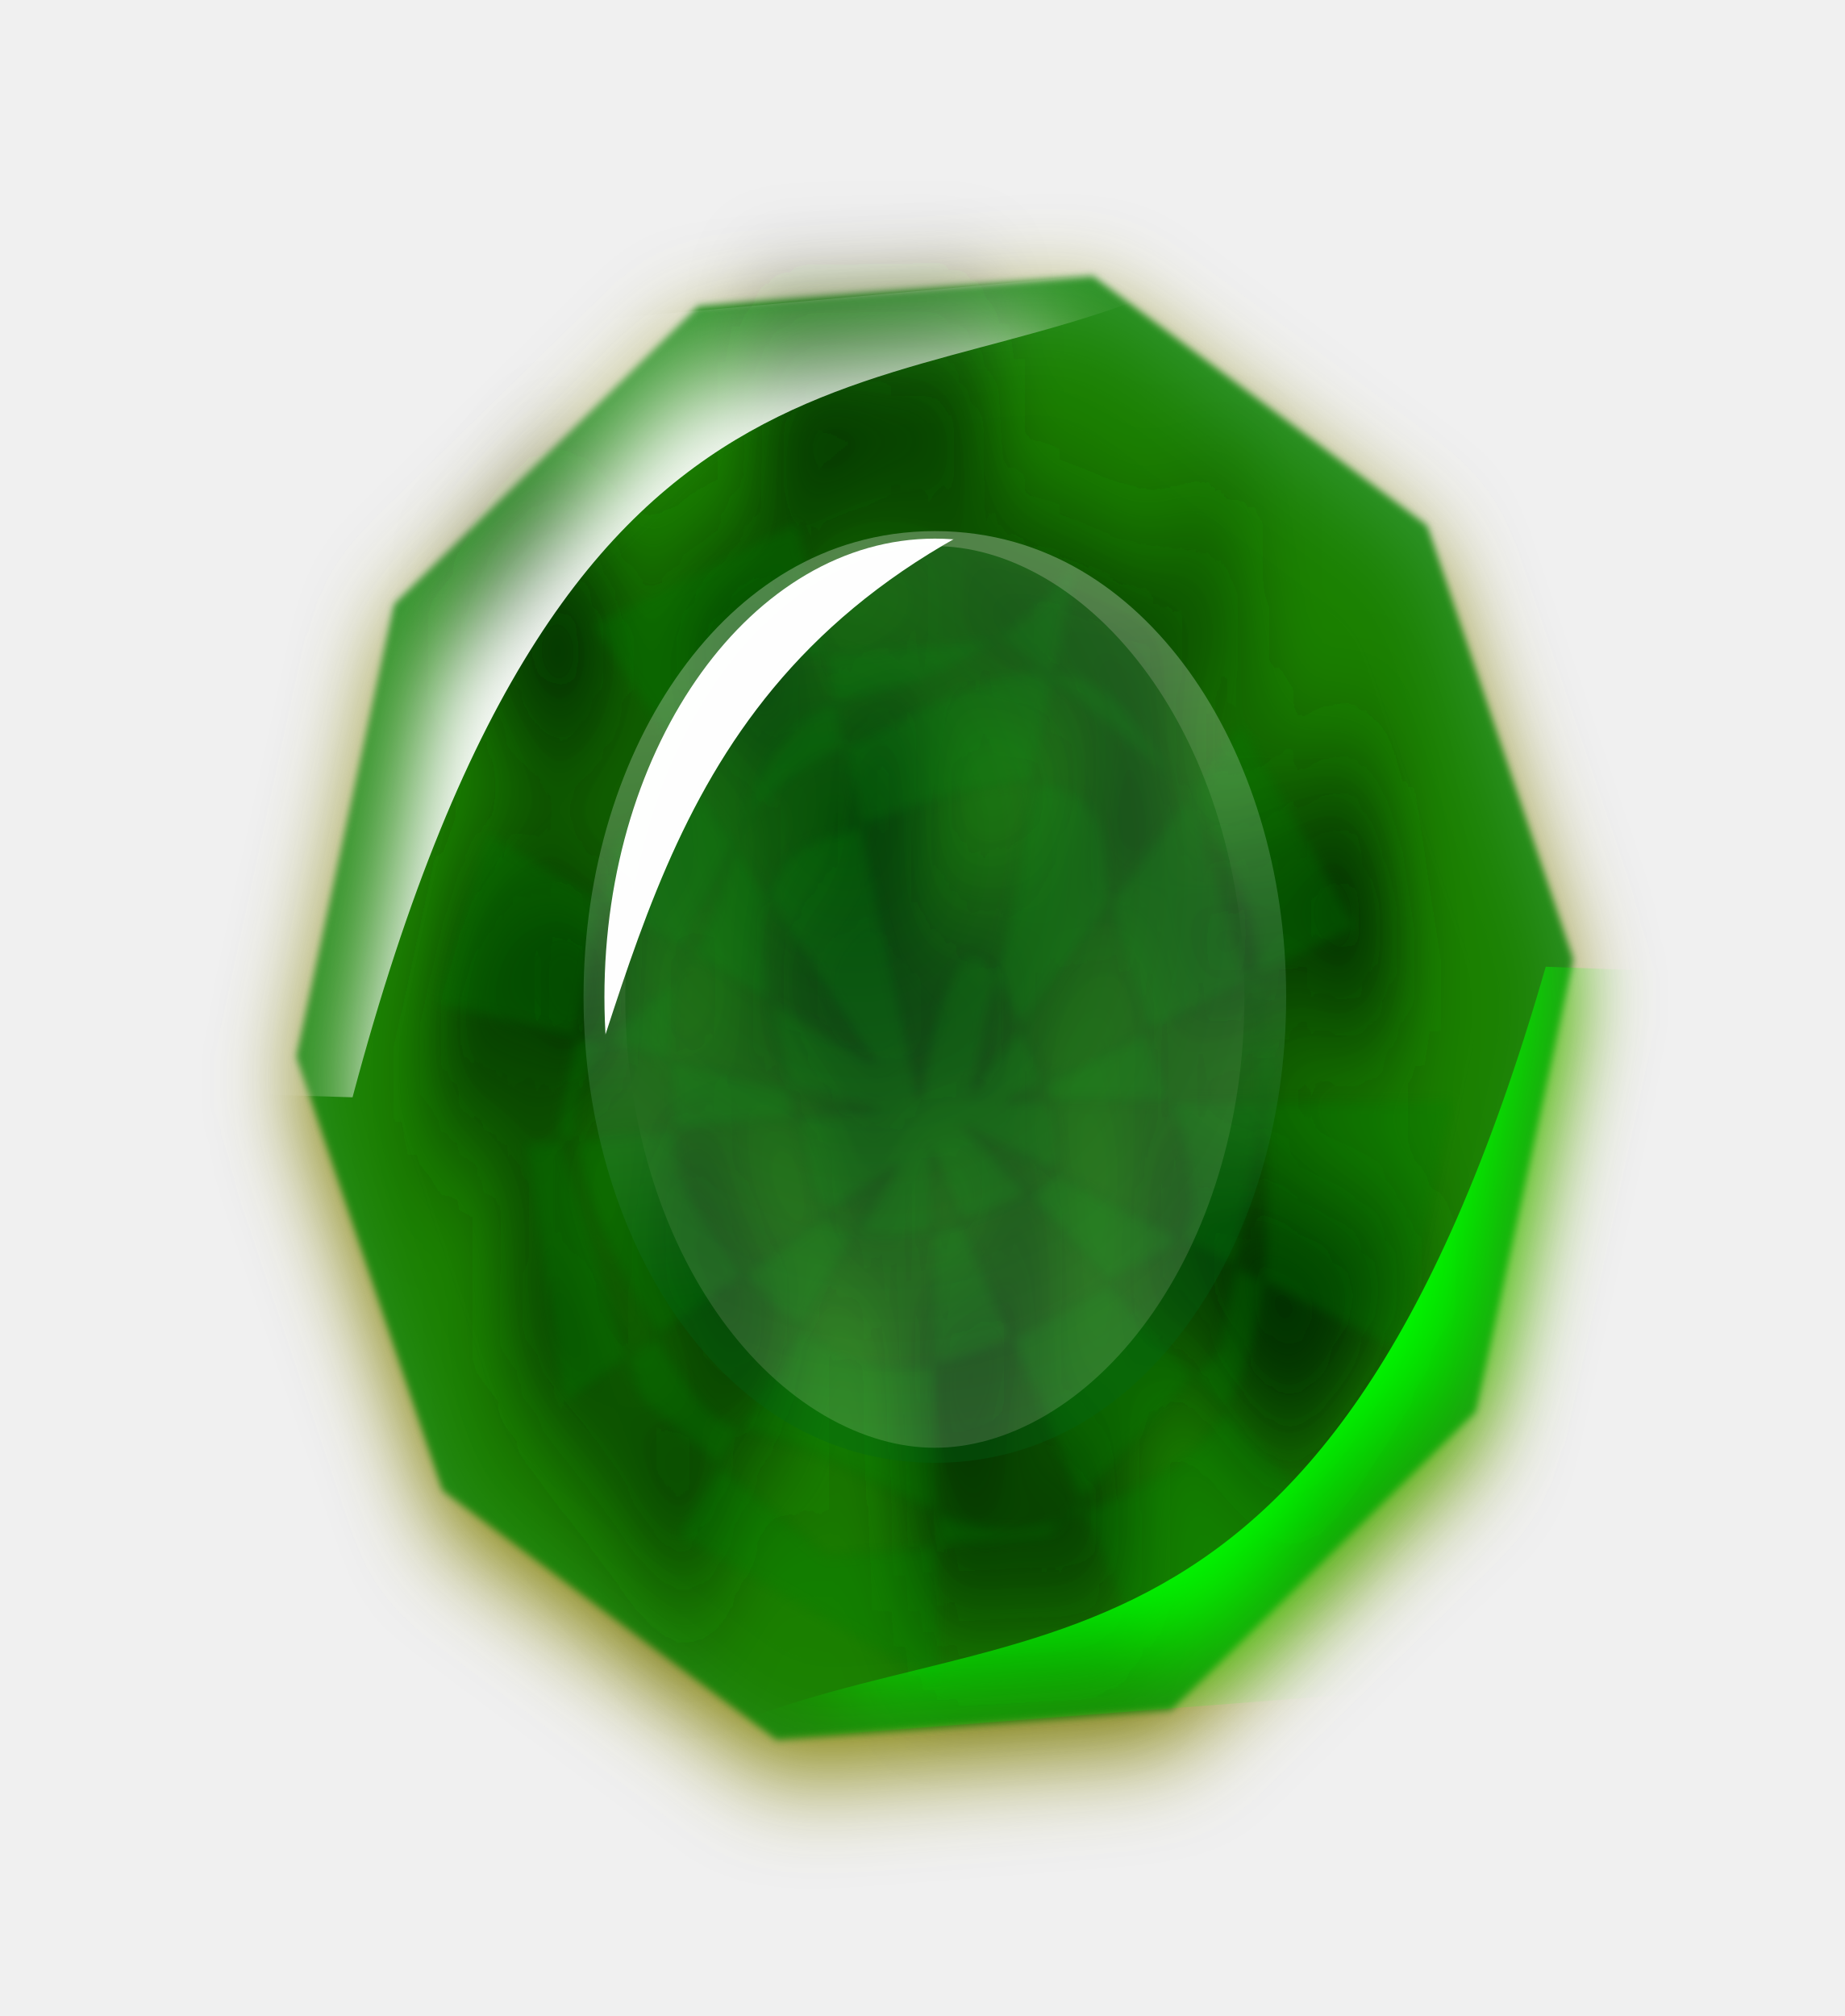
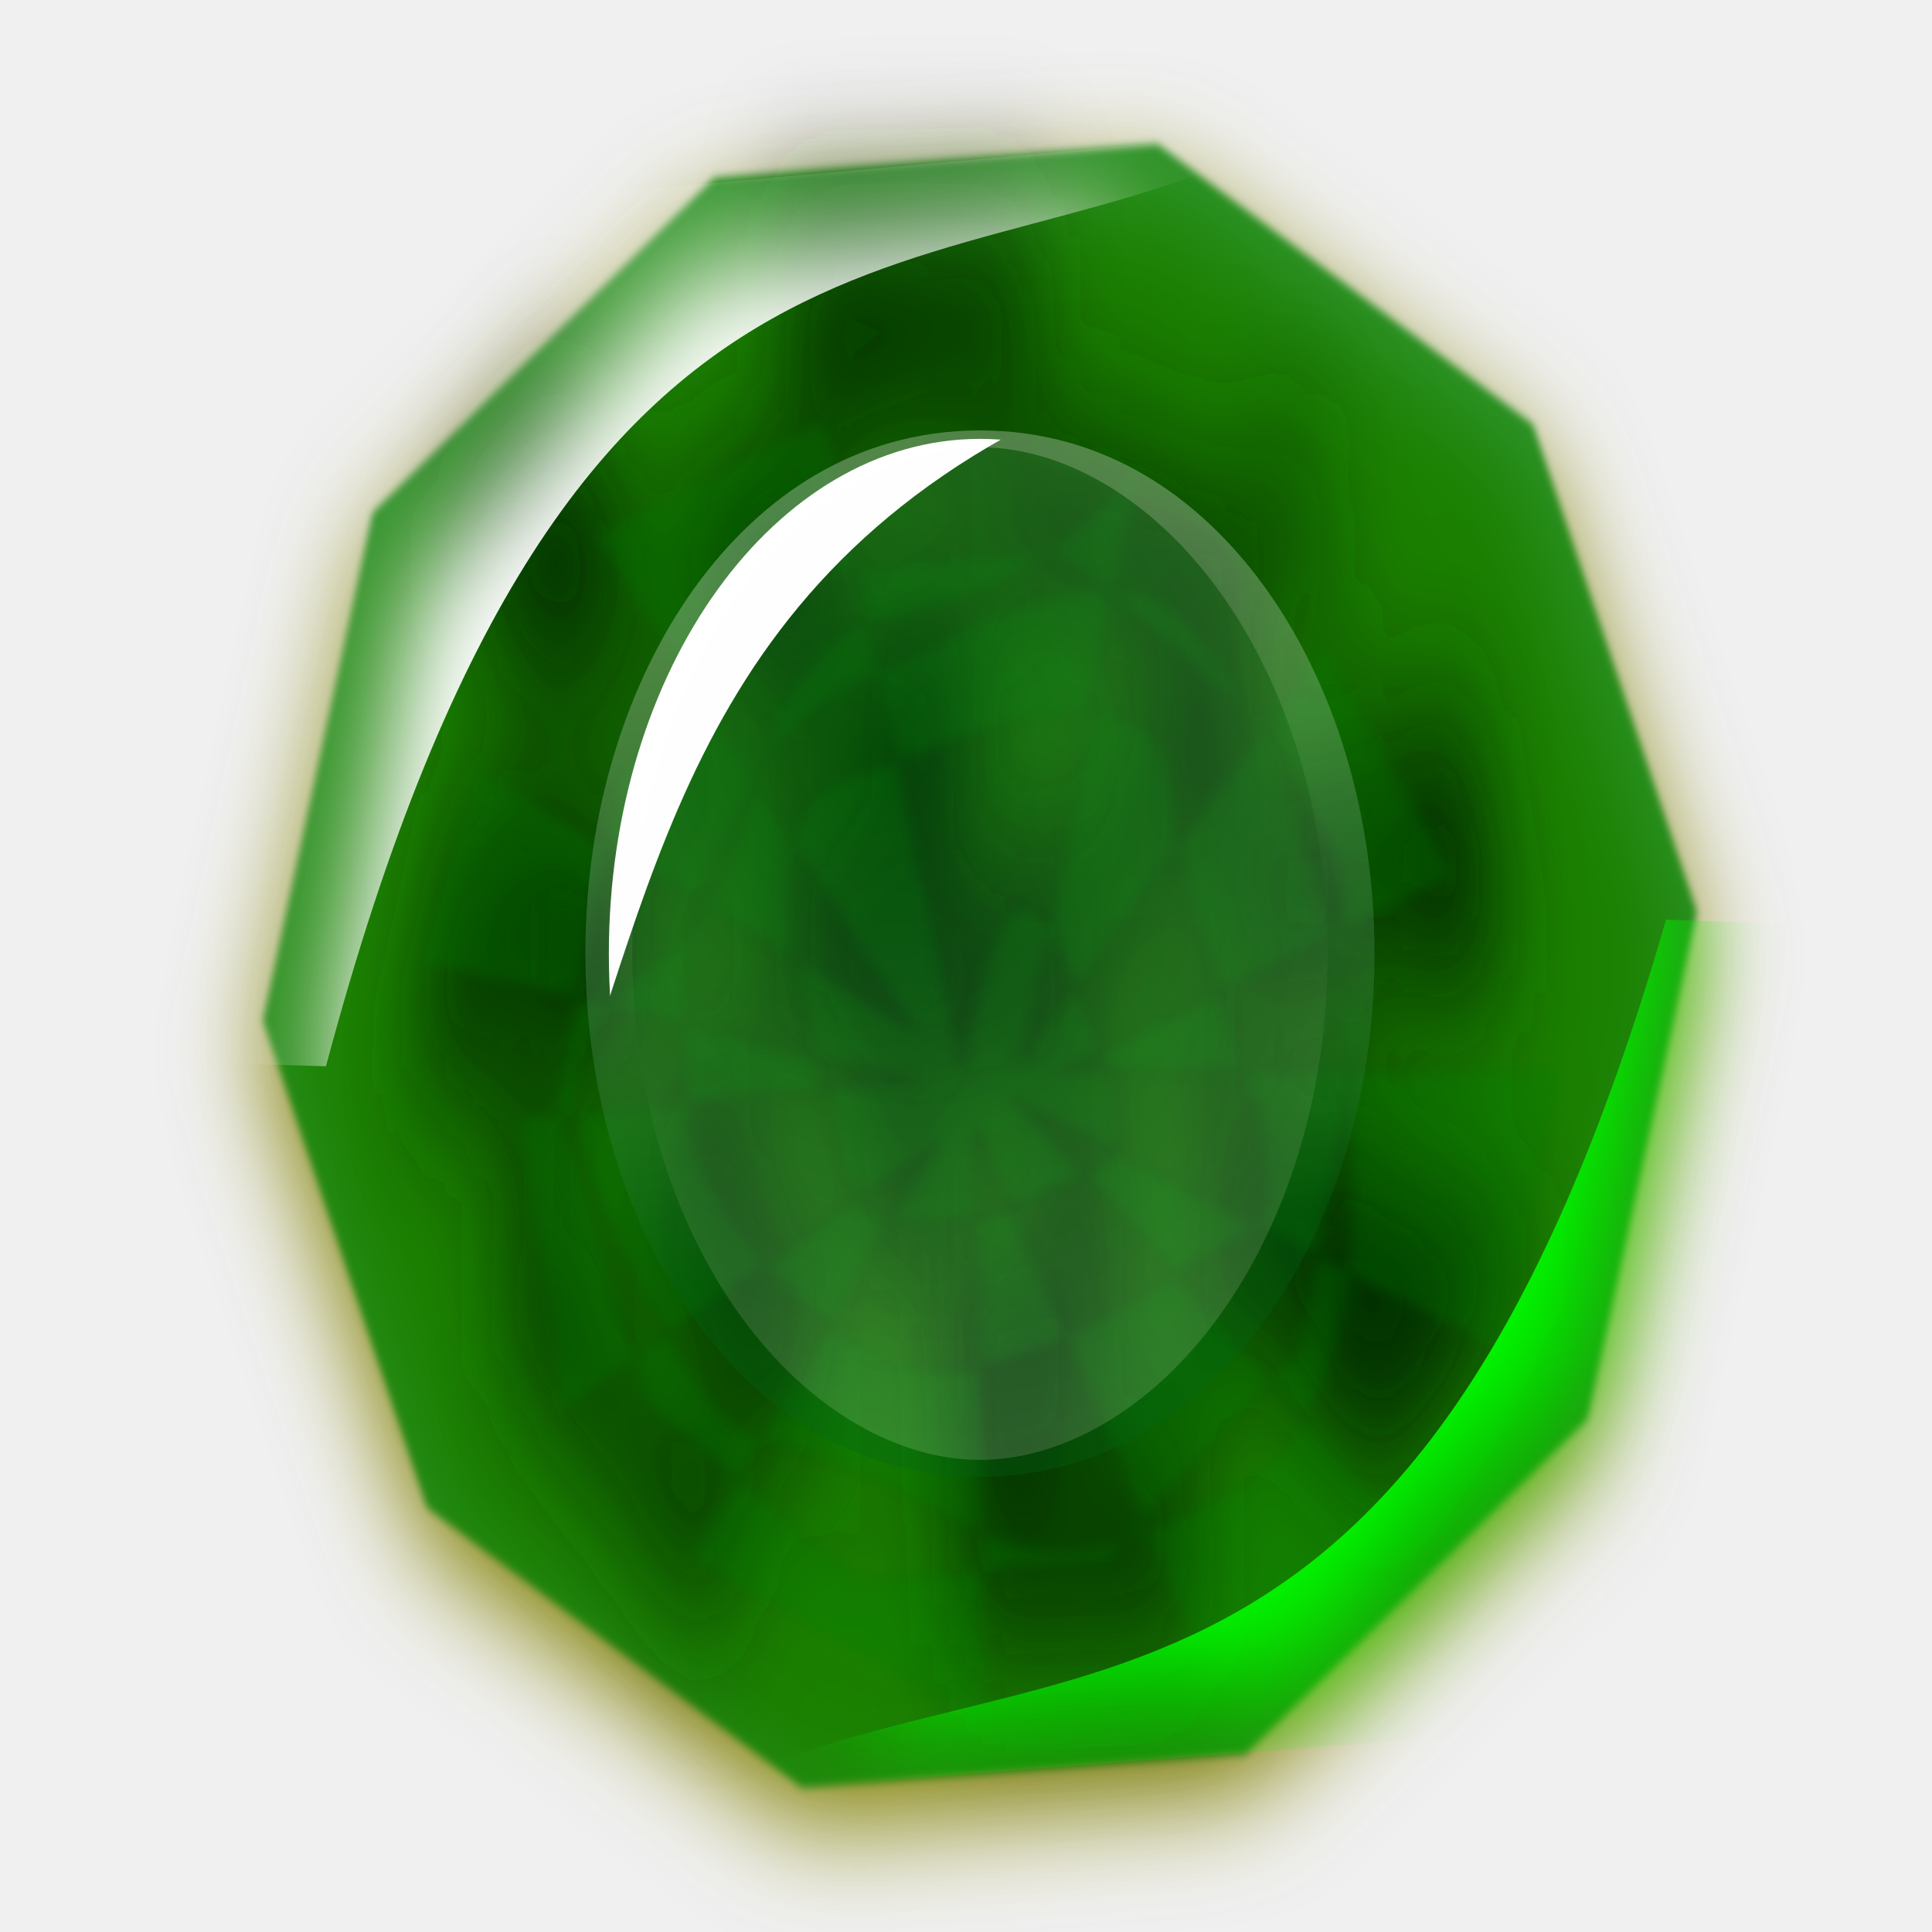
- <svg xmlns="http://www.w3.org/2000/svg" xmlns:xlink="http://www.w3.org/1999/xlink" id="svg2" viewBox="0 0 89.06 97.32" version="1.0" width="89.06" height="97.32">
+ <svg xmlns="http://www.w3.org/2000/svg" xmlns:xlink="http://www.w3.org/1999/xlink" id="svg2" viewBox="0 0 256 256" version="1.0" width="256" height="256">
  <defs id="defs4">
    <linearGradient id="linearGradient3299">
      <stop id="stop3301" style="stop-color:#006619" offset="0" />
      <stop id="stop3303" style="stop-color:#ffffff" offset="1" />
    </linearGradient>
    <linearGradient id="linearGradient7402">
      <stop id="stop7404" style="stop-color:#000000" offset="0" />
      <stop id="stop7406" style="stop-color:#000000;stop-opacity:0" offset="1" />
    </linearGradient>
    <clipPath id="clipPath7142" clipPathUnits="userSpaceOnUse">
      <path id="path7144" style="fill:none;stroke:#000000;stroke-width:0.862px" d="m 205.04,145.07 c -40.11,108.04 -97.85,86.68 -154.1,107.87 l 176.57,-10.56 21.62,-96.04 z" />
    </clipPath>
    <filter id="filter7290" height="1.372" width="1.239" y="-0.186" x="-0.119">
      <feGaussianBlur id="feGaussianBlur7292" stdDeviation="7.639" />
    </filter>
    <filter id="filter7322" height="1.406" width="1.257" y="-0.203" x="-0.129">
      <feGaussianBlur id="feGaussianBlur7324" stdDeviation="8.282" />
    </filter>
    <clipPath id="clipPath7330" clipPathUnits="userSpaceOnUse">
      <path id="path7332" style="fill:none;stroke:#000000;stroke-width:0.691px" d="m 382.86,312.46 c -26.97,30.36 -29.03,87.19 -35.72,136.85 l 1.77,-121.4 z" />
    </clipPath>
    <filter id="filter7600">
      <feGaussianBlur id="feGaussianBlur7602" stdDeviation="0.488" />
    </filter>
    <filter id="filter7644">
      <feGaussianBlur id="feGaussianBlur7646" stdDeviation="6.349" />
    </filter>
    <filter id="filter7947" height="1.205" width="1.271" y="-0.103" x="-0.135">
      <feGaussianBlur id="feGaussianBlur7949" stdDeviation="9.809" />
    </filter>
    <filter id="filter8087">
      <feGaussianBlur id="feGaussianBlur8089" stdDeviation="1.082" />
    </filter>
    <radialGradient id="radialGradient2483" xlink:href="#linearGradient7402" gradientUnits="userSpaceOnUse" cy="404.36" cx="384.36" gradientTransform="matrix(1,0,0,1.1676,0,-67.773)" r="96.468" />
    <radialGradient id="radialGradient3466" xlink:href="#linearGradient3299" gradientUnits="userSpaceOnUse" cy="413.42" cx="367.13" gradientTransform="matrix(0.99729,8.8174,-2.5231,2.2,1044.3,-3768.6)" r="25.239" />
    <linearGradient id="linearGradient3468" y2="347.03" xlink:href="#linearGradient3299" gradientUnits="userSpaceOnUse" x2="357.51" y1="457.71" x1="398.9" />
    <radialGradient xlink:href="#linearGradient7402" id="radialGradient1010" gradientUnits="userSpaceOnUse" gradientTransform="matrix(1,0,0,1.1676,0,-67.773)" cx="384.36" cy="404.36" r="96.468" />
  </defs>
-   <g id="g6280" transform="translate(-216.8944,-77.0955)">
+   <g id="g6280" transform="matrix(3.082617,0,0,3.082617,-677.8721,-259.6559)">
    <path id="path3355" style="fill:#808000;filter:url(#filter7644)" transform="matrix(0.32281,0,0,0.38111,226.48,70.079)" d="M 145.462,239.189 86.459,242.994 36.489,211.39 14.639,156.451 29.253,99.161 74.751,61.403 133.754,57.598 183.724,89.201 205.575,144.141 190.96,201.431 Z" />
    <path id="path3357" style="opacity:0.795;fill:#008000;filter:url(#filter7600)" d="M 145.462,239.189 86.459,242.994 36.489,211.39 14.639,156.451 29.253,99.161 74.751,61.403 133.754,57.598 183.724,89.201 205.575,144.141 190.96,201.431 Z" transform="matrix(0.32281,0,0,0.38111,226.48,68.476)" />
    <path id="path3359" style="fill:#002b00;stroke:url(#radialGradient1010);stroke-width:0.983;stroke-linecap:round;stroke-linejoin:round;filter:url(#filter7947)" transform="matrix(0.25871,0.12255,-0.094381,0.24776,200.15,-21.531)" d="m 356.32,291.72 -38.58,19.81 17.09,27.34 18.86,-21.04 7.93,-0.68 z m 5.3,25.43 1.98,9.57 c 1.35,-0.49 2.81,-0.89 4.39,-1.18 10.91,-1.95 19.65,-6.47 26.26,-11.23 z m 32.63,-2.84 1.51,-0.13 7.32,6.23 c 0.78,0.01 1.56,0.05 2.32,0.13 l 4.08,-21.39 c 0,0 -5.08,7.86 -15.23,15.16 z m 11.15,6.23 -0.29,1.58 23.11,19.68 c -1.75,-2.63 -3.6,-5.49 -5.63,-8.83 -4.99,-8.19 -10.82,-11.73 -17.19,-12.43 z m 22.82,21.26 c 0.78,1.18 1.48,2.22 2.2,3.3 l 0.64,-0.87 z m 2.84,2.43 0.33,0.28 1.11,3.7 c 6.58,9.86 10.47,16.54 11.6,31.37 l 18.53,-9.47 -21.84,-39.61 z m 13.04,35.35 -2.03,1.02 2.36,7.94 c -0.02,-3.29 -0.13,-6.27 -0.33,-8.96 z m 0.33,8.96 c 0.01,0.46 0,0.91 0,1.38 0,4.49 0.18,9.21 0.39,14.02 h 0.88 l 1.28,-6.74 z m 1.27,15.4 -0.73,3.8 c 0.47,10.35 0.91,21 0,30.96 l 26.4,13.92 9.46,-48.68 z m -0.73,34.76 -5.33,-2.8 -3.09,16.26 -4.57,5.1 5.88,6.51 c 4.27,-7.15 6.27,-15.8 7.11,-25.07 z m -7.11,25.07 c -3.07,5.14 -7.3,9.51 -13.09,12.79 -5.33,3.02 -9.82,5.32 -13.78,6.99 l 8.69,21.06 36.4,-20.62 z m -26.87,19.78 -0.81,-1.94 -3.07,3.42 c 1.24,-0.42 2.53,-0.9 3.88,-1.48 z m -3.88,1.48 c -9.16,3.15 -15.63,2.39 -24.3,-1.27 l 0.09,6.46 21.22,-1.84 z m -24.21,5.19 -20.86,1.81 -20.49,-17.44 -7.8,13.51 49.51,28.89 z m -41.35,-15.63 4.1,-7.07 c -5.18,-1.92 -8.29,-4.8 -15.95,-17.97 l -5.68,4.14 2.39,8.04 z m -17.53,-20.9 -12.45,-42.17 -6.94,0.66 7.3,50.34 z m -12.45,-42.17 2.52,-0.26 c -0.47,-6.85 1.28,-12.82 5.61,-18.45 l -5.54,-1.36 -3.34,17.57 z m 2.59,-20.07 4.98,-26.29 -21.78,-13.2 -9.46,33.01 z m 4.98,-26.29 15.58,9.45 c 0.72,-2.65 1.6,-5.02 2.68,-6.97 2.89,-5.24 4.53,-9.72 6.76,-13.86 l -9.33,-14.91 -13.58,15.19 z m 25.02,-11.38 0.36,0.56 c 0.25,-0.84 0.51,-1.67 0.77,-2.5 -0.4,0.64 -0.78,1.28 -1.13,1.94 z m 1.13,-1.94 c 3.36,-5.52 8.37,-10.6 19.77,-16.39 0.11,-0.05 0.21,-0.1 0.32,-0.16 l -1.78,-8.57 c -10.84,3.9 -14.86,14.03 -18.31,25.12 z m 20.09,-16.55 3.15,15.14 c 11.25,-3.9 23.59,-8.76 32.79,-8.47 l 3.79,-19.84 -2.03,-1.71 c -11.6,-0.07 -24.78,8.29 -37.7,14.88 z m 35.94,6.67 -7.23,37.88 c 0.04,0.06 0.06,0.11 0.09,0.18 1.56,3.23 3.13,6.47 4.58,9.67 l 17.43,-24.55 c -0.43,-2.53 -0.75,-5.02 -0.88,-7.41 -0.6,-11.55 -6.16,-15.53 -13.99,-15.77 z m 14.87,23.18 c 1.38,8.09 4.1,16.76 6.87,25.17 l 19.01,-9.71 -9.57,-32.39 c -0.65,-0.96 -1.38,-2.08 -2.08,-3.11 z m 6.87,25.17 -19.91,10.15 c 0.42,1.19 0.79,2.35 1.12,3.48 h 23.2 c -1.32,-4.36 -2.87,-8.95 -4.41,-13.63 z m 4.41,13.63 c 3.44,11.29 5.38,20.99 1.76,26.47 l 10.41,5.49 5.33,-28.16 c -0.05,-1.27 -0.1,-2.55 -0.15,-3.8 z m 1.76,26.47 -24.19,-12.74 c -0.78,1.94 -2.16,3.45 -4.3,4.42 -0.1,0.04 -0.24,0.1 -0.34,0.15 l 15.27,16.95 c -5.93,3.59 -12.21,7.58 -18.58,10.75 l 13.09,31.67 21.8,-24.35 -16.29,-18.07 c 3.4,-2.06 6.67,-4 9.8,-5.54 1.62,-0.8 2.85,-1.89 3.74,-3.24 z m -32.14,19.53 -9.3,-22.47 c -1.88,0.66 -3.8,1.27 -5.75,1.76 l 0.36,25.91 c 4.89,-0.86 9.82,-2.79 14.69,-5.2 z m -14.69,5.2 c -4.63,0.82 -9.22,0.69 -13.69,-0.86 -4.33,-1.51 -8.23,-3.73 -11.73,-6.31 l -11.33,19.55 c 4.27,1.59 9.97,2.55 20.88,8.2 6.52,3.38 11.71,6.11 16.28,8.04 z m -25.42,-7.17 10.54,-18.25 c -2.17,-0.68 -4.09,-1.85 -5.61,-3.65 l -15.77,11.49 c 3.03,3.67 6.64,7.31 10.84,10.41 z m -10.84,-10.41 c -5.5,-6.67 -9.11,-13.41 -10.92,-17.11 -1.01,-2.06 -1.83,-6.1 -2.37,-11.05 l -18.76,1.86 c 0.63,9.2 5.27,20.02 13.11,33.93 0.89,1.58 1.71,3.01 2.5,4.36 z m -13.29,-28.16 23.38,-2.3 c -0.43,-1.84 -0.89,-3.71 -1.35,-5.61 l -22.66,-5.59 c -0.05,4.82 0.2,9.46 0.63,13.5 z m -0.63,-13.5 c 0.06,-5.66 0.5,-11.51 1.47,-16.72 -1.46,1.81 -3.12,3.48 -5.03,4.95 -3.72,2.86 -6.69,5.73 -8.96,8.68 z m 22.66,5.59 16.74,4.11 -15.39,1.5 c 0.91,3.84 1.73,7.53 2.28,10.88 0.58,3.54 1.77,6.16 3.4,8.09 l 13.35,-9.75 -7.74,13.4 c 4.21,1.32 9.38,0.81 14.52,-0.49 l -0.22,-16.21 5.97,14.45 c 4.92,-1.72 9.41,-3.78 12.61,-5.23 l -12.03,-13.35 16.67,8.78 c 1.38,-3.44 0.85,-8.23 -0.77,-13.73 h -7.9 l 6.78,-3.48 c -1.2,-3.42 -2.72,-7.06 -4.39,-10.77 l -8.95,12.59 4.28,-22.44 c -8.68,-17.66 -14.46,24.1 -14.46,24.1 l -11.1,-53.51 c -2.43,0.85 -4.81,1.66 -7.09,2.35 -6.11,1.85 -9.31,6.01 -10.68,11.54 l 20.14,32.19 -19.71,-11.95 c 0.96,5.56 2.33,11.34 3.69,16.93 z m -3.69,-16.93 c -1.3,-7.49 -1.83,-14.58 -0.43,-20.24 l -6.24,-9.98 c -2.22,7.31 -4.4,14.86 -8.27,21.19 z m -14.94,-9.03 -1.53,-0.92 c -0.39,1.43 -0.72,2.94 -1.01,4.51 0.92,-1.15 1.77,-2.33 2.54,-3.59 z" />
    <path id="path3361" d="m 356.32,291.72 -38.58,19.81 17.09,27.34 18.86,-21.04 7.93,-0.68 z m 5.3,25.43 1.98,9.57 c 1.35,-0.49 2.81,-0.89 4.39,-1.18 10.91,-1.95 19.65,-6.47 26.26,-11.23 z m 32.63,-2.84 1.51,-0.13 7.32,6.23 c 0.78,0.01 1.56,0.05 2.32,0.13 l 4.08,-21.39 c 0,0 -5.08,7.86 -15.23,15.16 z m 11.15,6.23 -0.29,1.58 23.11,19.68 c -1.75,-2.63 -3.6,-5.49 -5.63,-8.83 -4.99,-8.19 -10.82,-11.73 -17.19,-12.43 z m 22.82,21.26 c 0.78,1.18 1.48,2.22 2.2,3.3 l 0.64,-0.87 z m 2.84,2.43 0.33,0.28 1.11,3.7 c 6.58,9.86 10.47,16.54 11.6,31.37 l 18.53,-9.47 -21.84,-39.61 z m 13.04,35.35 -2.03,1.02 2.36,7.94 c -0.02,-3.29 -0.13,-6.27 -0.33,-8.96 z m 0.33,8.96 c 0.01,0.46 0,0.91 0,1.38 0,4.49 0.18,9.21 0.39,14.02 h 0.88 l 1.28,-6.74 z m 1.27,15.4 -0.73,3.8 c 0.47,10.35 0.91,21 0,30.96 l 26.4,13.92 9.46,-48.68 z m -0.73,34.76 -5.33,-2.8 -3.09,16.26 -4.57,5.1 5.88,6.51 c 4.27,-7.15 6.27,-15.8 7.11,-25.07 z m -7.11,25.07 c -3.07,5.14 -7.3,9.51 -13.09,12.79 -5.33,3.02 -9.82,5.32 -13.78,6.99 l 8.69,21.06 36.4,-20.62 z m -26.87,19.78 -0.81,-1.94 -3.07,3.42 c 1.24,-0.42 2.53,-0.9 3.88,-1.48 z m -3.88,1.48 c -9.16,3.15 -15.63,2.39 -24.3,-1.27 l 0.09,6.46 21.22,-1.84 z m -24.21,5.19 -20.86,1.81 -20.49,-17.44 -7.8,13.51 49.51,28.89 z m -41.35,-15.63 4.1,-7.07 c -5.18,-1.92 -8.29,-4.8 -15.95,-17.97 l -5.68,4.14 2.39,8.04 z m -17.53,-20.9 -12.45,-42.17 -6.94,0.66 7.3,50.34 z m -12.45,-42.17 2.52,-0.26 c -0.47,-6.85 1.28,-12.82 5.61,-18.45 l -5.54,-1.36 -3.34,17.57 z m 2.59,-20.07 4.98,-26.29 -21.78,-13.2 -9.46,33.01 z m 4.98,-26.29 15.58,9.45 c 0.72,-2.65 1.6,-5.02 2.68,-6.97 2.89,-5.24 4.53,-9.72 6.76,-13.86 l -9.33,-14.91 -13.58,15.19 z m 25.02,-11.38 0.36,0.56 c 0.25,-0.84 0.51,-1.67 0.77,-2.5 -0.4,0.64 -0.78,1.28 -1.13,1.94 z m 1.13,-1.94 c 3.36,-5.52 8.37,-10.6 19.77,-16.39 0.11,-0.05 0.21,-0.1 0.32,-0.16 l -1.78,-8.57 c -10.84,3.9 -14.86,14.03 -18.31,25.12 z m 20.09,-16.55 3.15,15.14 c 11.25,-3.9 23.59,-8.76 32.79,-8.47 l 3.79,-19.84 -2.03,-1.71 c -11.6,-0.07 -24.78,8.29 -37.7,14.88 z m 35.94,6.67 -7.23,37.88 c 0.04,0.06 0.06,0.11 0.09,0.18 1.56,3.23 3.13,6.47 4.58,9.67 l 17.43,-24.55 c -0.43,-2.53 -0.75,-5.02 -0.88,-7.41 -0.6,-11.55 -6.16,-15.53 -13.99,-15.77 z m 14.87,23.18 c 1.38,8.09 4.1,16.76 6.87,25.17 l 19.01,-9.71 -9.57,-32.39 c -0.65,-0.96 -1.38,-2.08 -2.08,-3.11 z m 6.87,25.17 -19.91,10.15 c 0.42,1.19 0.79,2.35 1.12,3.48 h 23.2 c -1.32,-4.36 -2.87,-8.95 -4.41,-13.63 z m 4.41,13.63 c 3.44,11.29 5.38,20.99 1.76,26.47 l 10.41,5.49 5.33,-28.16 c -0.05,-1.27 -0.1,-2.55 -0.15,-3.8 z m 1.76,26.47 -24.19,-12.74 c -0.78,1.94 -2.16,3.45 -4.3,4.42 -0.1,0.04 -0.24,0.1 -0.34,0.15 l 15.27,16.95 c -5.93,3.59 -12.21,7.58 -18.58,10.75 l 13.09,31.67 21.8,-24.35 -16.29,-18.07 c 3.4,-2.06 6.67,-4 9.8,-5.54 1.62,-0.8 2.85,-1.89 3.74,-3.24 z m -32.14,19.53 -9.3,-22.47 c -1.88,0.66 -3.8,1.27 -5.75,1.76 l 0.36,25.91 c 4.89,-0.86 9.82,-2.79 14.69,-5.2 z m -14.69,5.2 c -4.63,0.82 -9.22,0.69 -13.69,-0.86 -4.33,-1.51 -8.23,-3.73 -11.73,-6.31 l -11.33,19.55 c 4.27,1.59 9.97,2.55 20.88,8.2 6.52,3.38 11.71,6.11 16.28,8.04 z m -25.42,-7.17 10.54,-18.25 c -2.17,-0.68 -4.09,-1.85 -5.61,-3.65 l -15.77,11.49 c 3.03,3.67 6.64,7.31 10.84,10.41 z m -10.84,-10.41 c -5.5,-6.67 -9.11,-13.41 -10.92,-17.11 -1.01,-2.06 -1.83,-6.1 -2.37,-11.05 l -18.76,1.86 c 0.63,9.2 5.27,20.02 13.11,33.93 0.89,1.58 1.71,3.01 2.5,4.36 z m -13.29,-28.16 23.38,-2.3 c -0.43,-1.84 -0.89,-3.71 -1.35,-5.61 l -22.66,-5.59 c -0.05,4.82 0.2,9.46 0.63,13.5 z m -0.63,-13.5 c 0.06,-5.66 0.5,-11.51 1.47,-16.72 -1.46,1.81 -3.12,3.48 -5.03,4.95 -3.72,2.86 -6.69,5.73 -8.96,8.68 z m 22.66,5.59 16.74,4.11 -15.39,1.5 c 0.91,3.84 1.73,7.53 2.28,10.88 0.58,3.54 1.77,6.16 3.4,8.09 l 13.35,-9.75 -7.74,13.4 c 4.21,1.32 9.38,0.81 14.52,-0.49 l -0.22,-16.21 5.97,14.45 c 4.92,-1.72 9.41,-3.78 12.61,-5.23 l -12.03,-13.35 16.67,8.78 c 1.38,-3.44 0.85,-8.23 -0.77,-13.73 h -7.9 l 6.78,-3.48 c -1.2,-3.42 -2.72,-7.06 -4.39,-10.77 l -8.95,12.59 4.28,-22.44 c -8.68,-17.66 -14.46,24.1 -14.46,24.1 l -11.1,-53.51 c -2.43,0.85 -4.81,1.66 -7.09,2.35 -6.11,1.85 -9.31,6.01 -10.68,11.54 l 20.14,32.19 -19.71,-11.95 c 0.96,5.56 2.33,11.34 3.69,16.93 z m -3.69,-16.93 c -1.3,-7.49 -1.83,-14.58 -0.43,-20.24 l -6.24,-9.98 c -2.22,7.31 -4.4,14.86 -8.27,21.19 z m -14.94,-9.03 -1.53,-0.92 c -0.39,1.43 -0.72,2.94 -1.01,4.51 0.92,-1.15 1.77,-2.33 2.54,-3.59 z" style="opacity:0.263;fill:#008000;stroke:url(#radialGradient2483);stroke-width:0.983;stroke-linecap:round;stroke-linejoin:round;filter:url(#filter8087)" transform="matrix(0.2536,0,0,0.24872,165.02,29.79)" />
    <path id="path3363" style="fill:#00ff00;filter:url(#filter7322)" clip-path="url(#clipPath7142)" transform="matrix(0.27041,0,0,0.34875,236.07,73.17)" d="M 145.462,239.189 86.459,242.994 36.489,211.39 14.639,156.451 29.253,99.161 74.751,61.403 133.754,57.598 183.724,89.201 205.575,144.141 190.96,201.431 Z" />
    <ellipse id="path3365" style="opacity:0.284;fill:url(#radialGradient3466);stroke:url(#linearGradient3468);stroke-width:3;stroke-linecap:round;stroke-linejoin:round" transform="matrix(0.67197,0,0,0.24202,10.532,25.161)" cx="374.262" cy="413.441" rx="23.739" ry="91.419" />
    <path id="path3367" style="fill:#ffffff;filter:url(#filter7290)" d="M 145.462,239.189 86.459,242.994 36.489,211.39 14.639,156.451 29.253,99.161 74.751,61.403 133.754,57.598 183.724,89.201 205.575,144.141 190.96,201.431 Z" clip-path="url(#clipPath7142)" transform="matrix(-0.27362,0.0023528,-0.0029884,-0.36952,290.45,183.19)" />
    <ellipse id="path3369" style="opacity:0.995;fill:#ffffff" clip-path="url(#clipPath7330)" transform="matrix(0.67197,0,0,0.24202,10.532,25.161)" cx="374.262" cy="413.441" rx="23.739" ry="91.419" />
  </g>
</svg>
